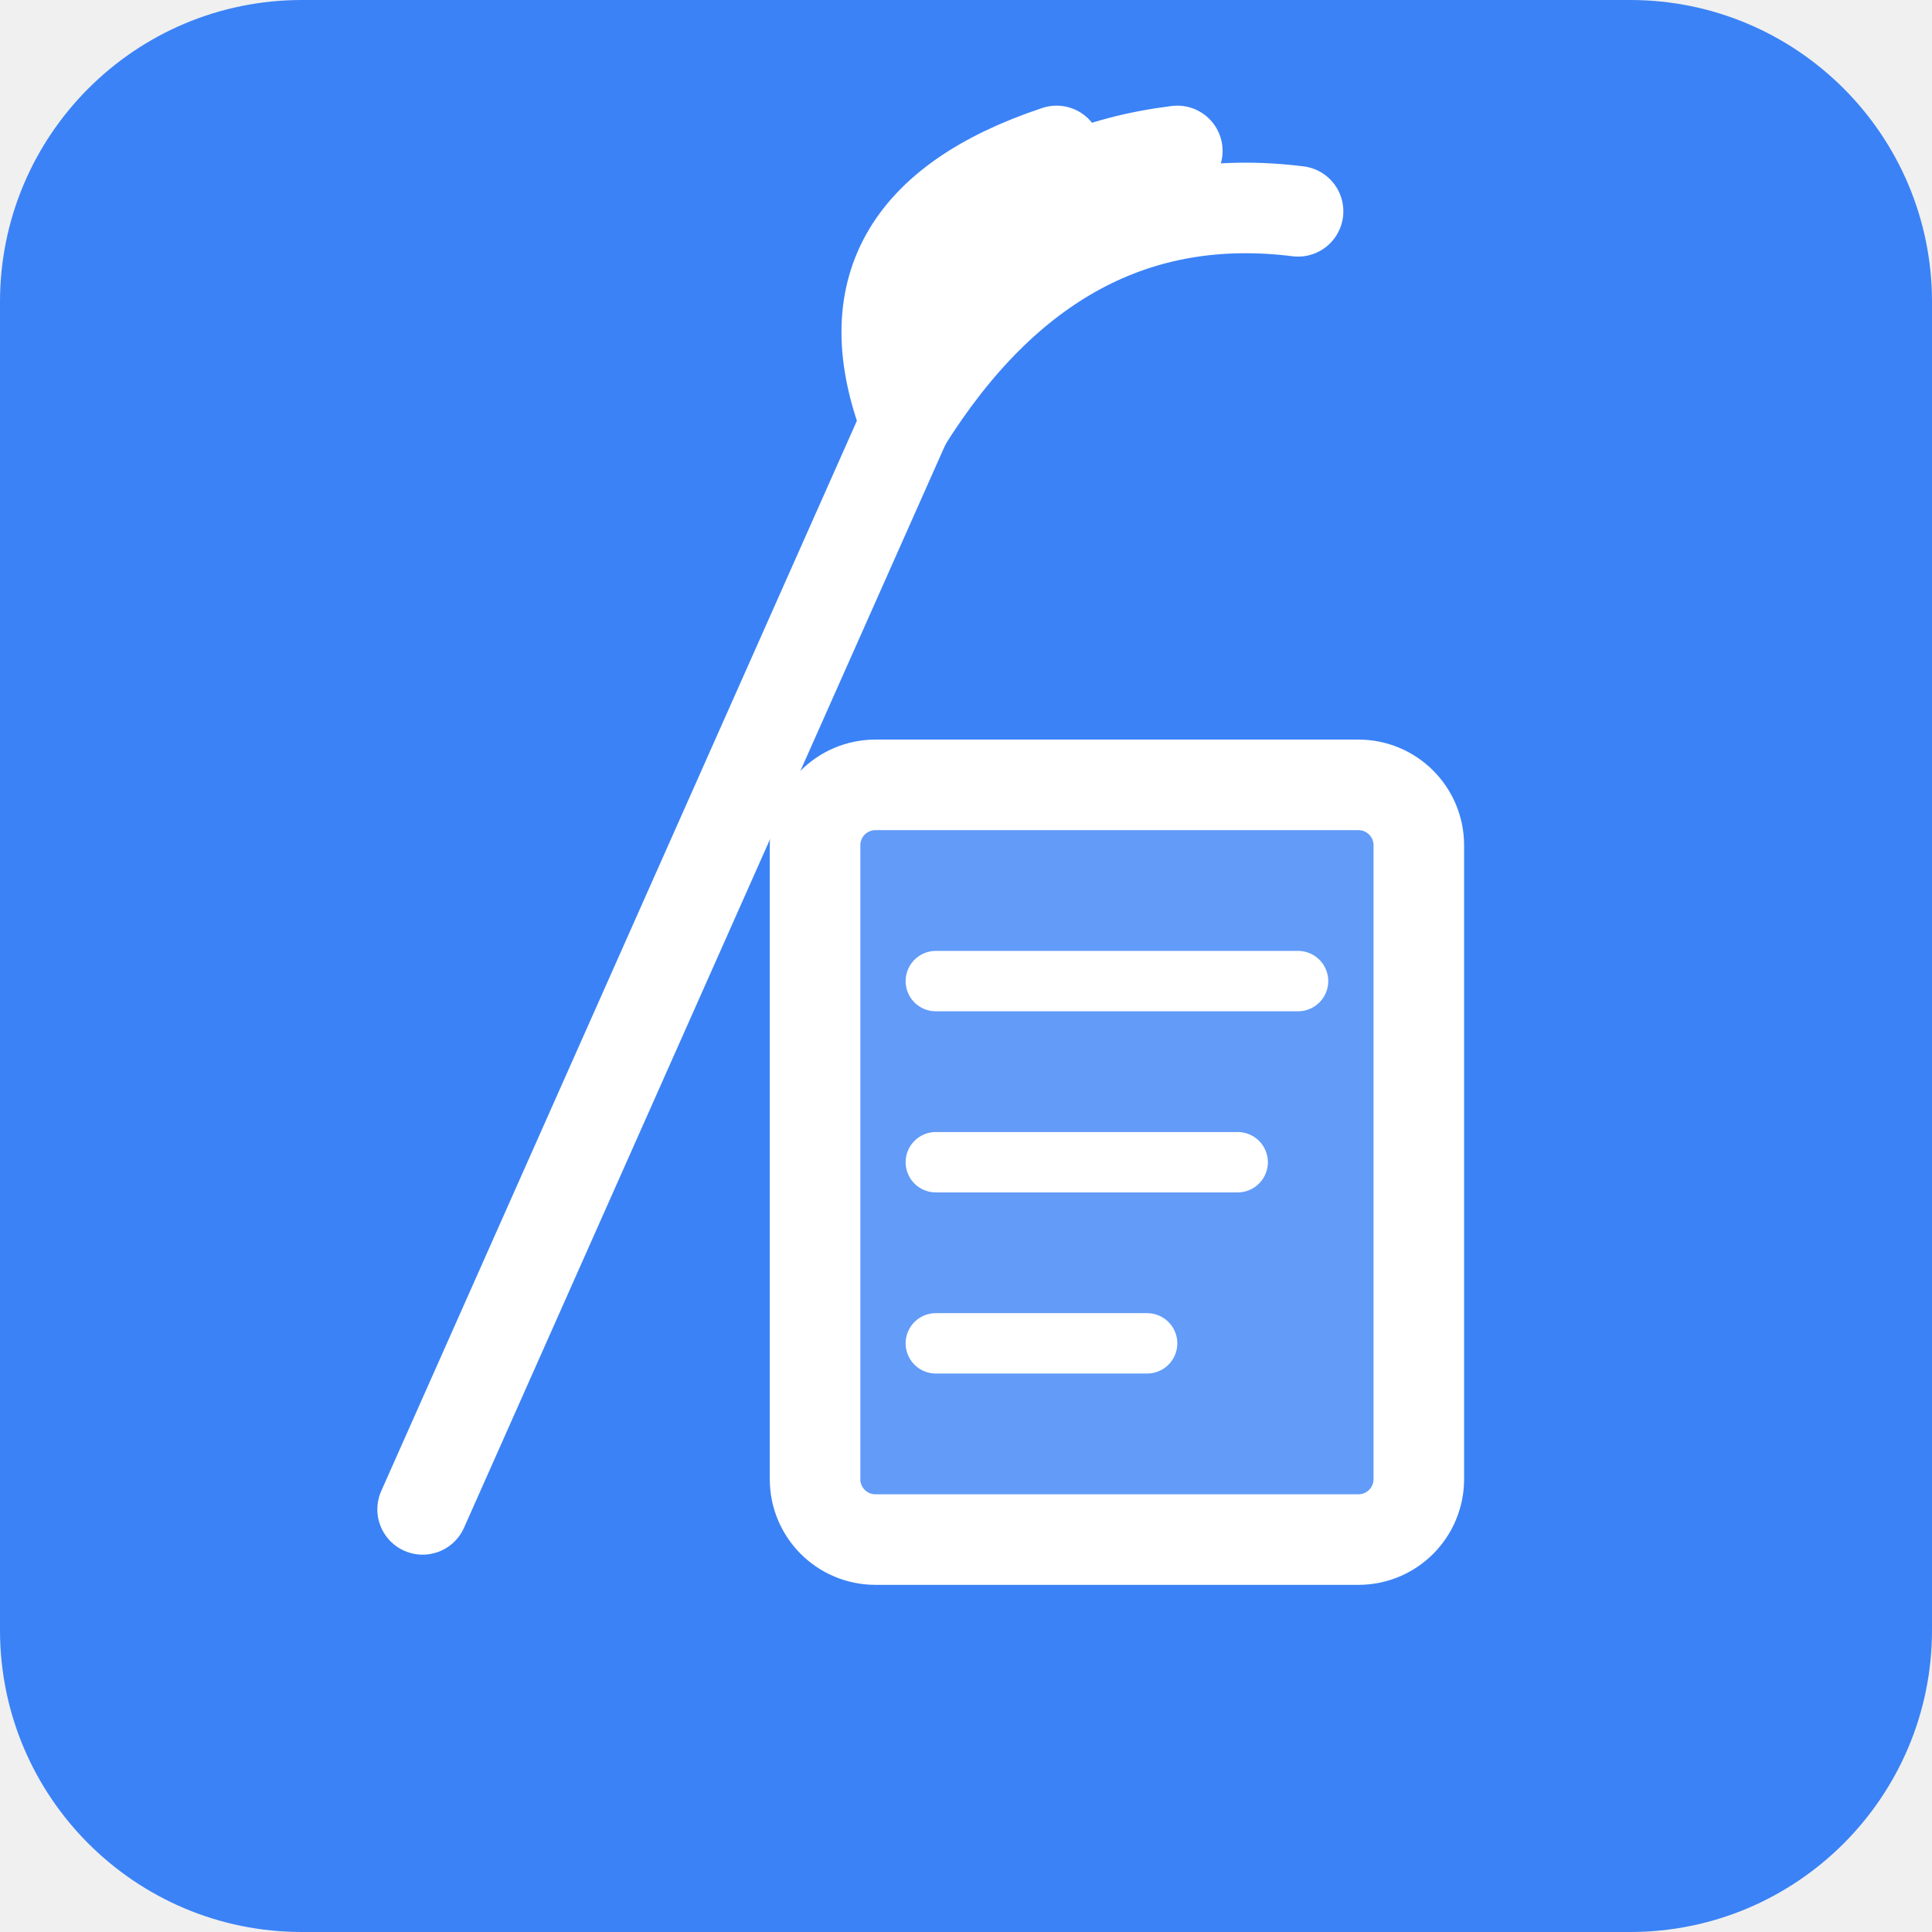
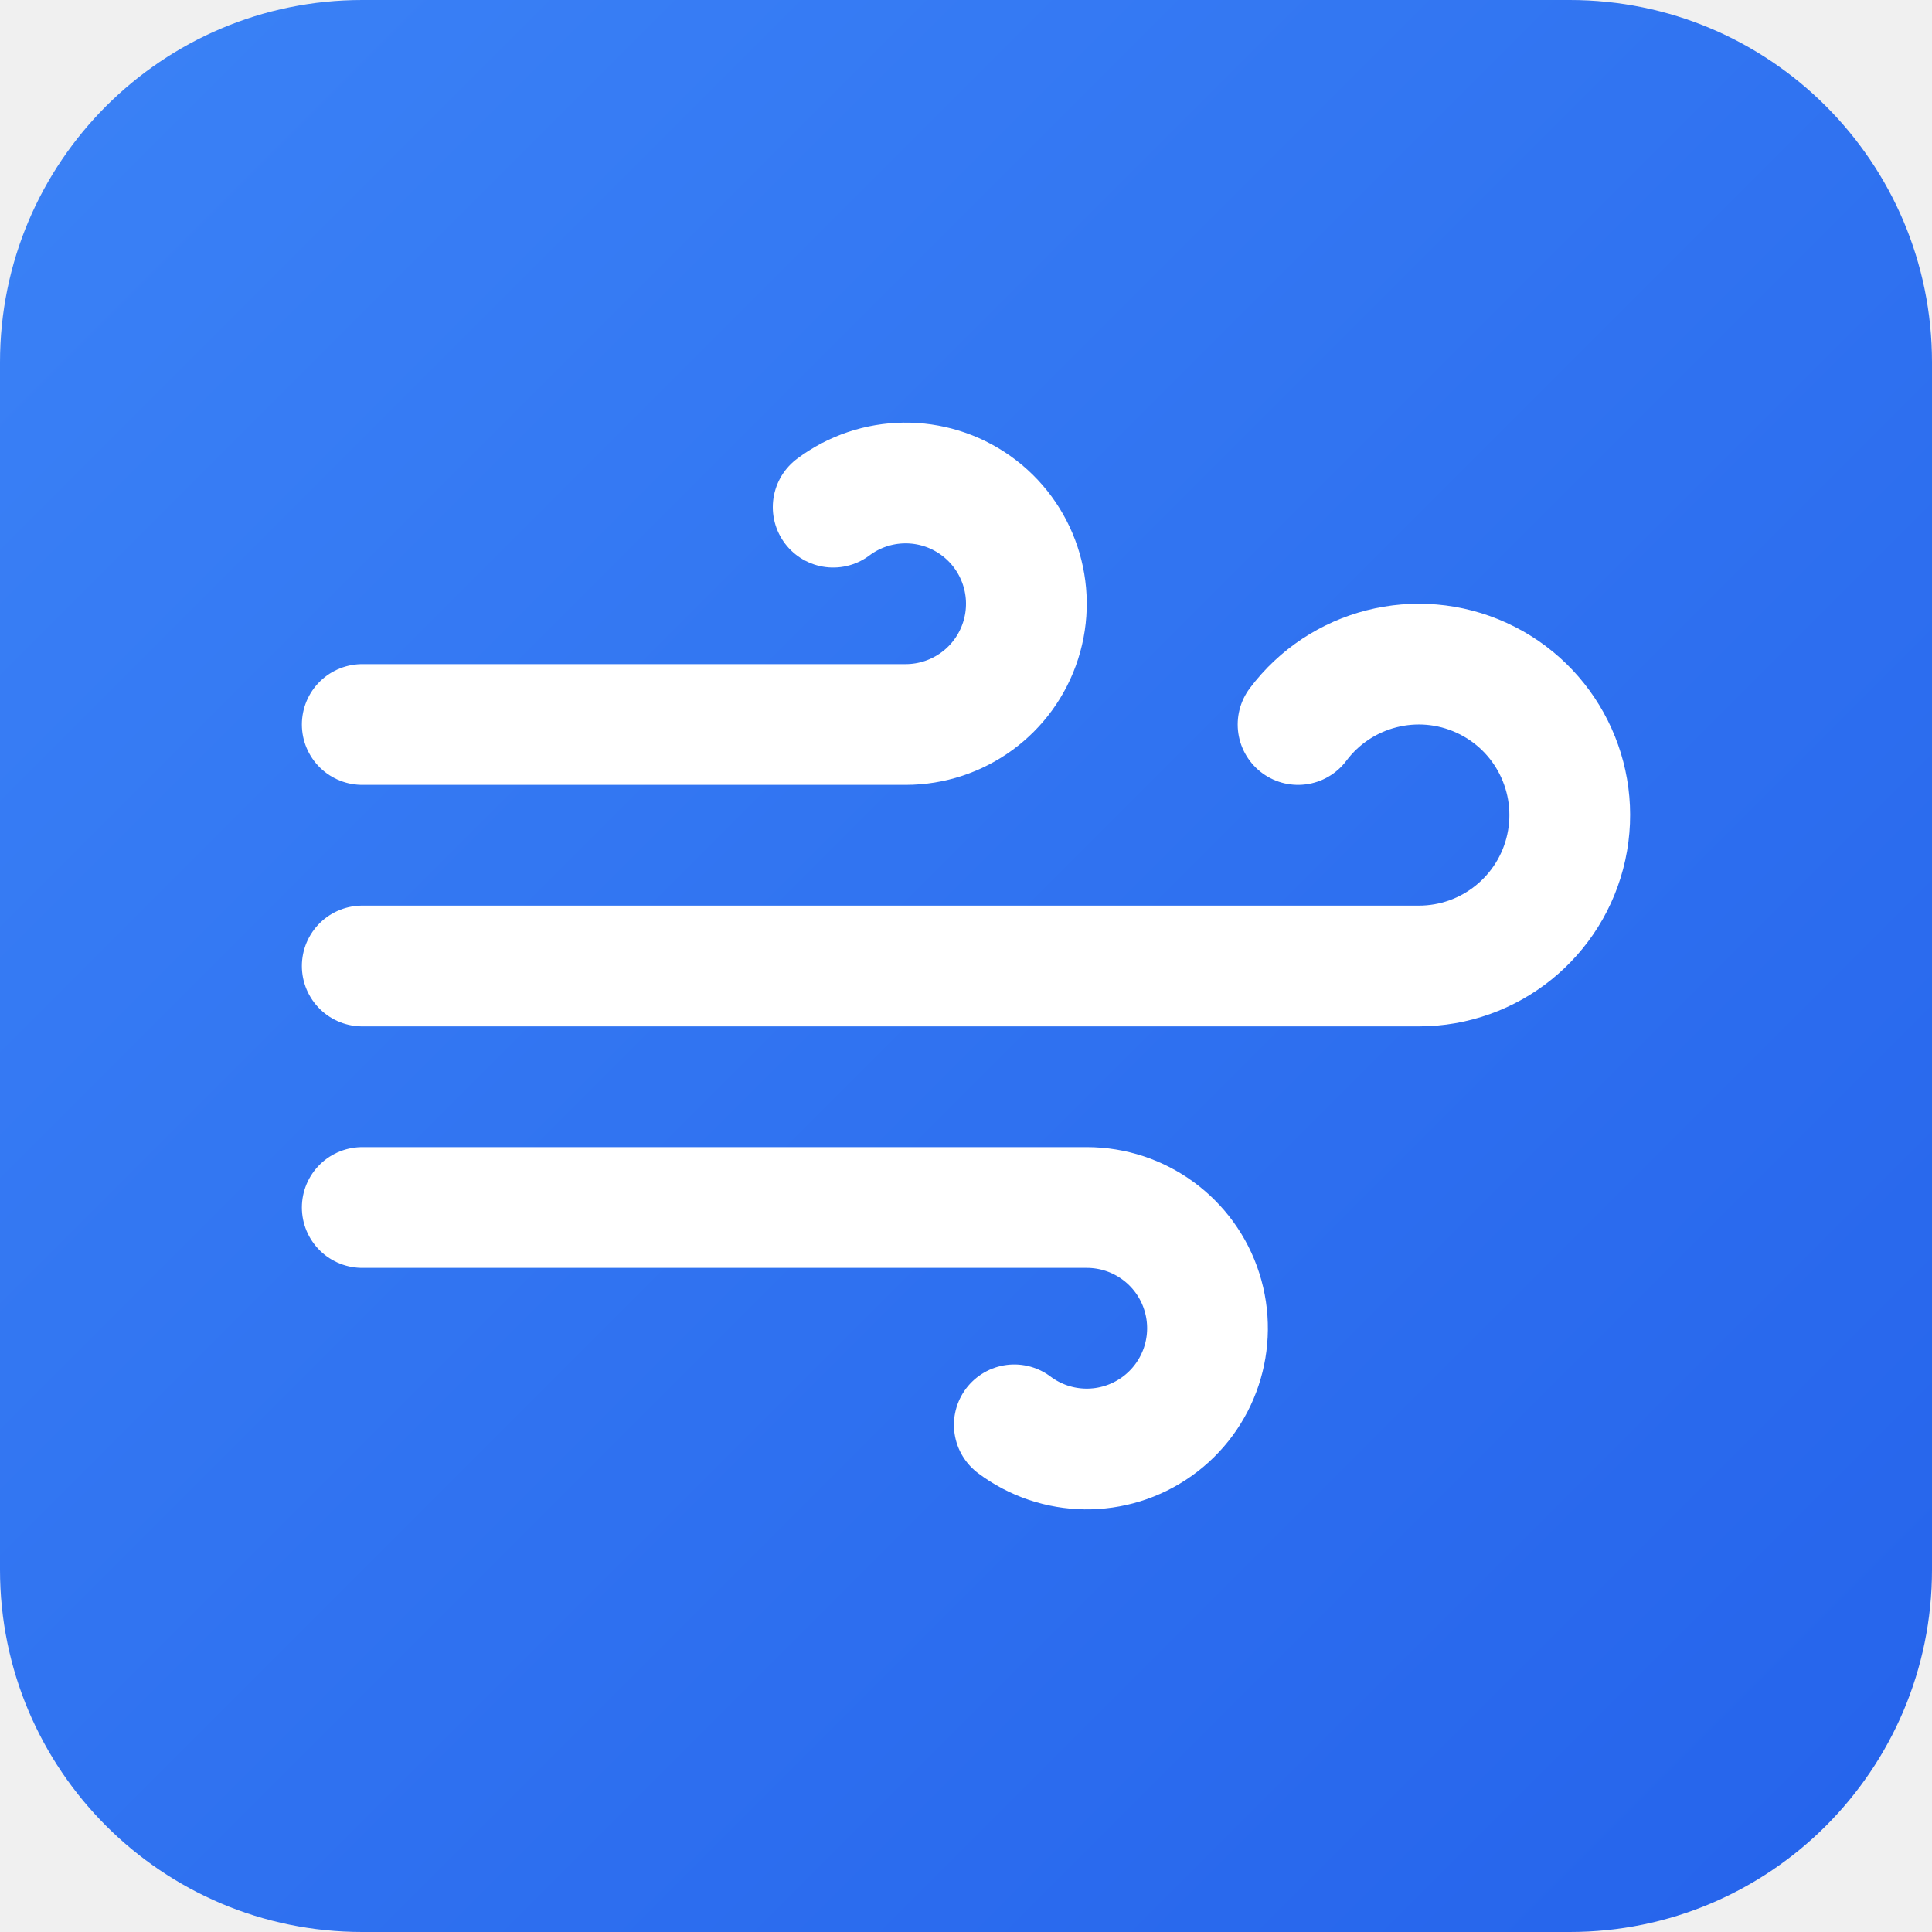
<svg xmlns="http://www.w3.org/2000/svg" viewBox="0 0 128 128" width="128" height="128">
-   <rect width="128" height="128" rx="20" fill="#3b82f6" />
-   <g fill="none" stroke="#ffffff" stroke-width="6" stroke-linecap="round" stroke-linejoin="round">
-     <line x1="28" y1="100" x2="60" y2="28" />
-     <path d="M60 28 Q55 15 70 10" />
-     <path d="M60 28 Q62 12 78 10" />
-     <path d="M60 28 Q70 12 86 14" />
-     <rect x="54" y="52" width="40" height="50" rx="4" fill="#ffffff" fill-opacity="0.2" stroke="#ffffff" />
-     <line x1="62" y1="65" x2="86" y2="65" stroke-width="4" />
-     <line x1="62" y1="77" x2="82" y2="77" stroke-width="4" />
-     <line x1="62" y1="89" x2="76" y2="89" stroke-width="4" />
+   <defs>
+     <linearGradient id="g" x1="0%" y1="0%" x2="100%" y2="100%">
+       <stop offset="0%" stop-color="#3b82f6" />
+       <stop offset="100%" stop-color="#2563eb" />
+     </linearGradient>
+   </defs>
+   <rect width="128" height="128" rx="24" fill="url(#g)" />
+   <g transform="translate(16, 16) scale(4)" fill="none" stroke="#ffffff" stroke-width="2" stroke-linecap="round" stroke-linejoin="round">
+     <path d="M12.8 19.6A2 2 0 1 0 14 16H2" />
+     <path d="M17.5 8a2.5 2.5 0 1 1 2 4H2" />
+     <path d="M9.8 4.4A2 2 0 1 1 11 8H2" />
  </g>
</svg>
